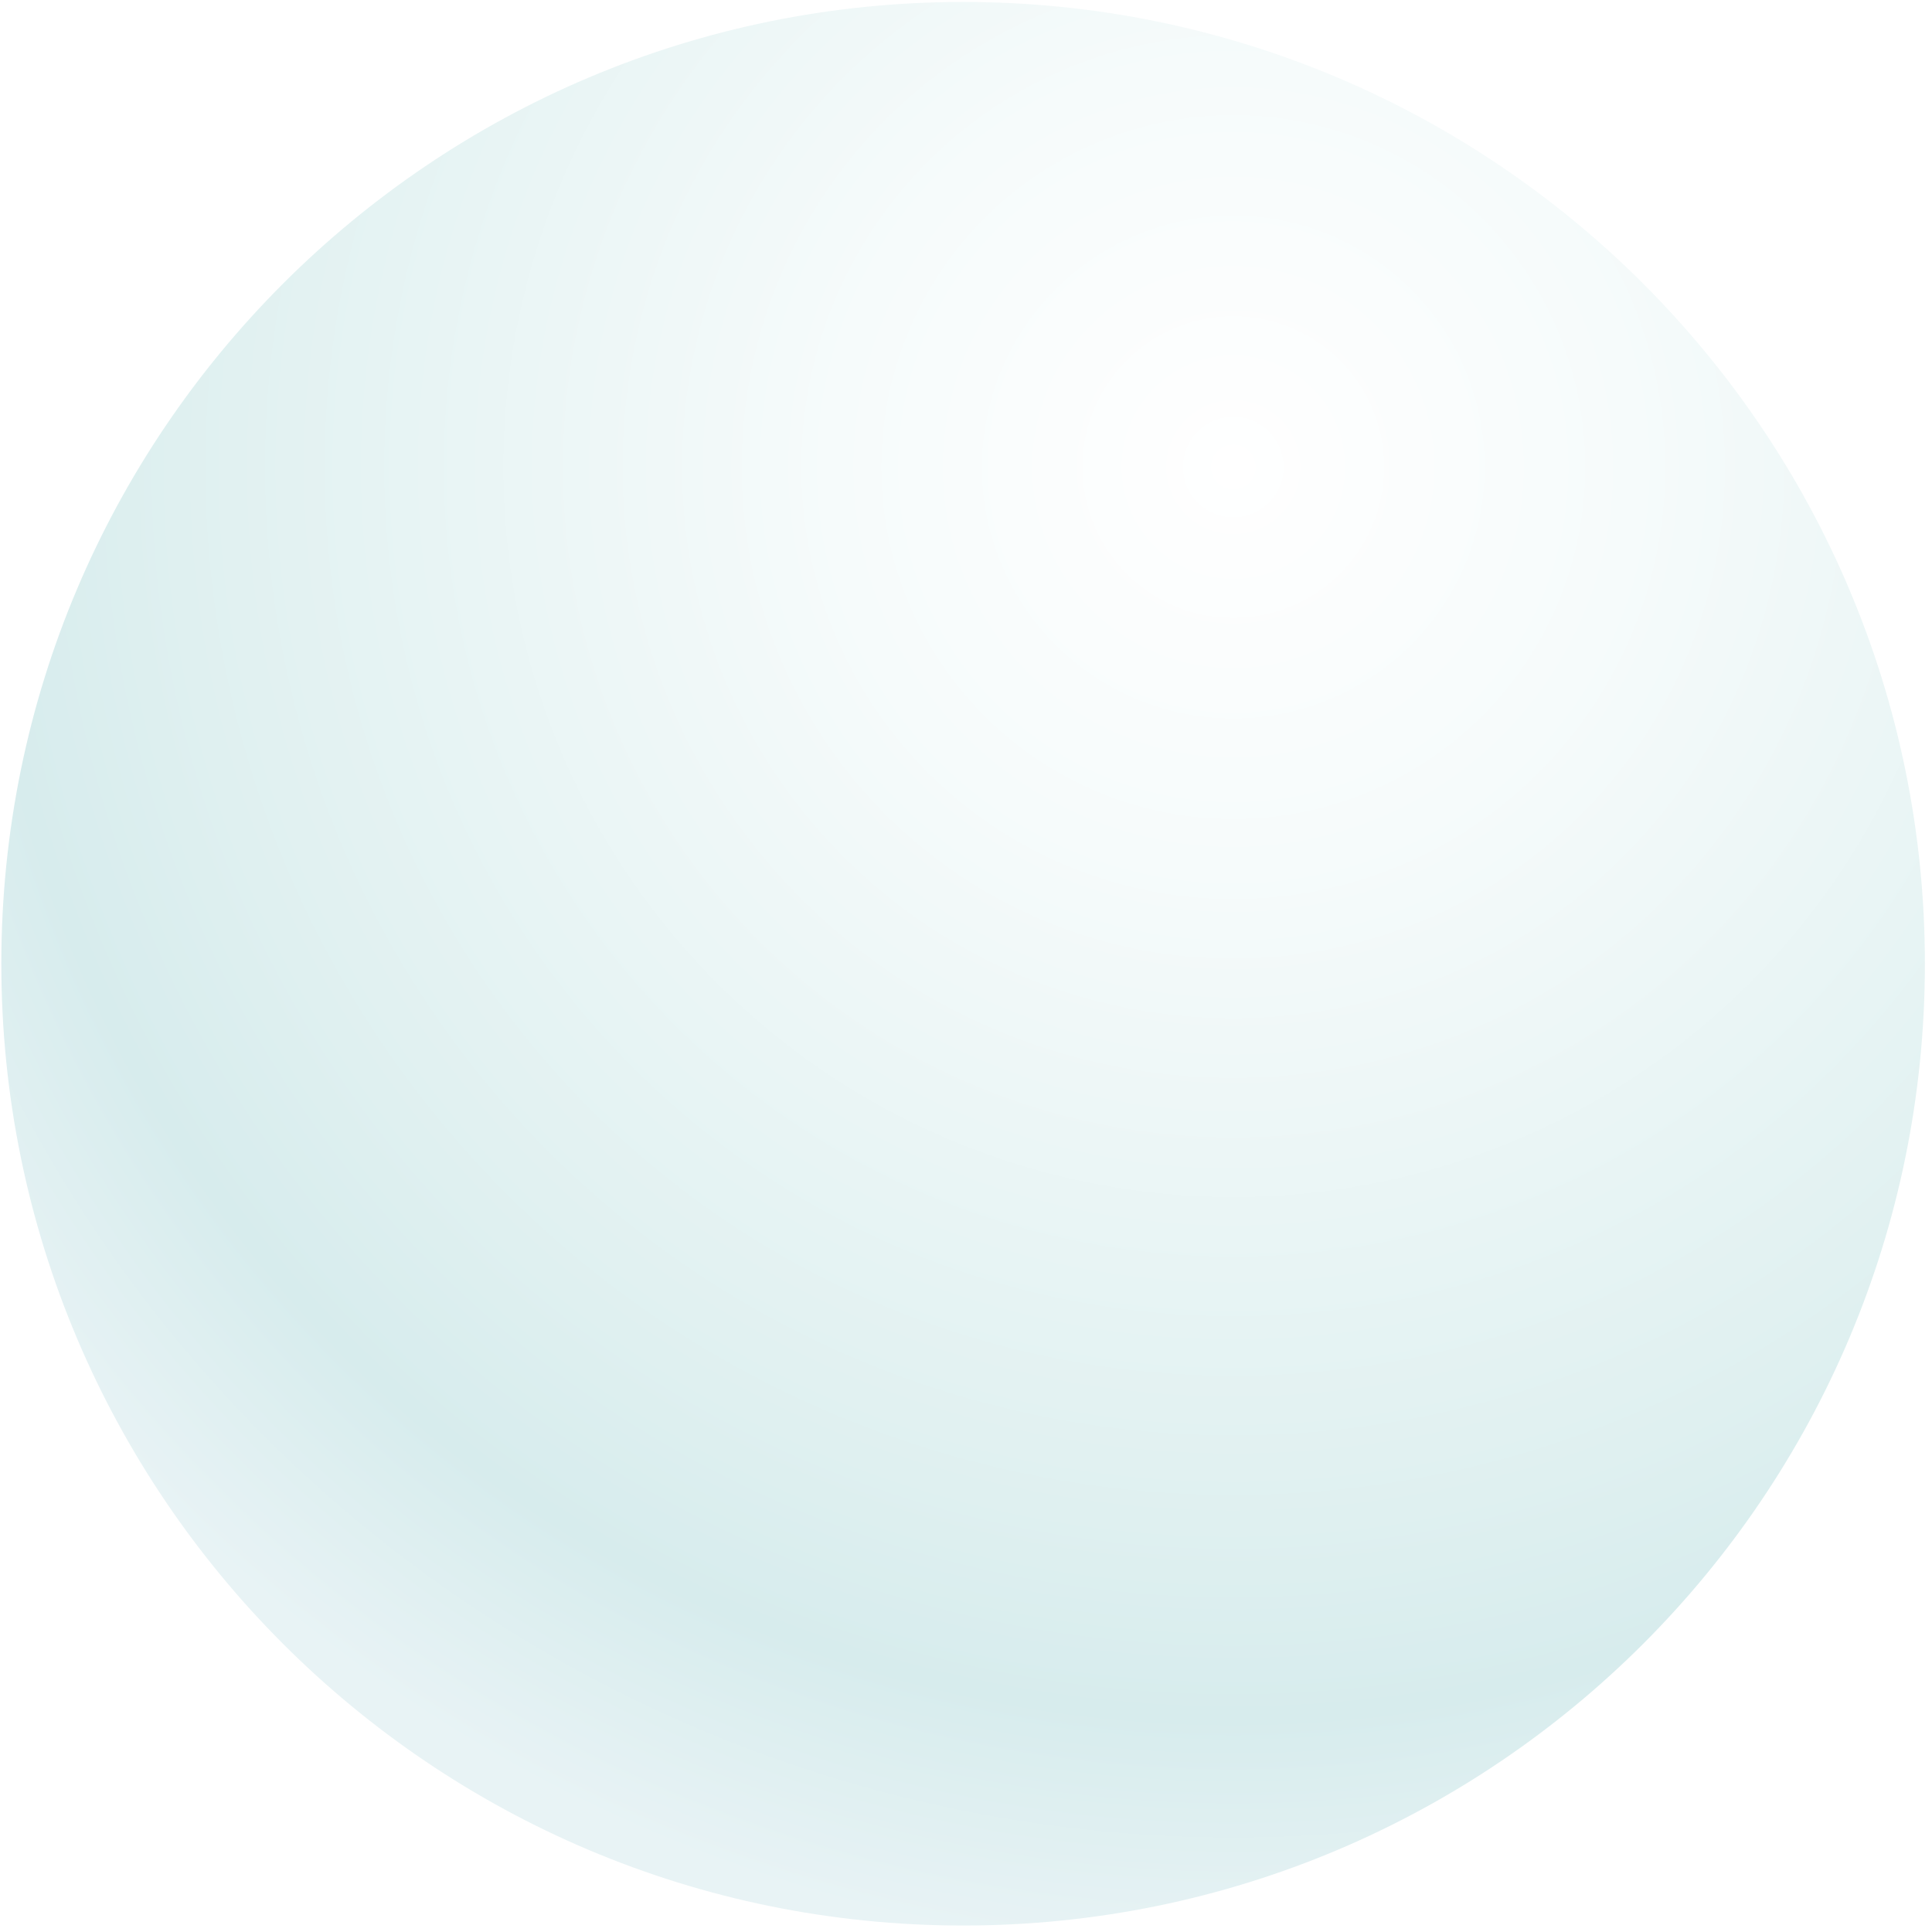
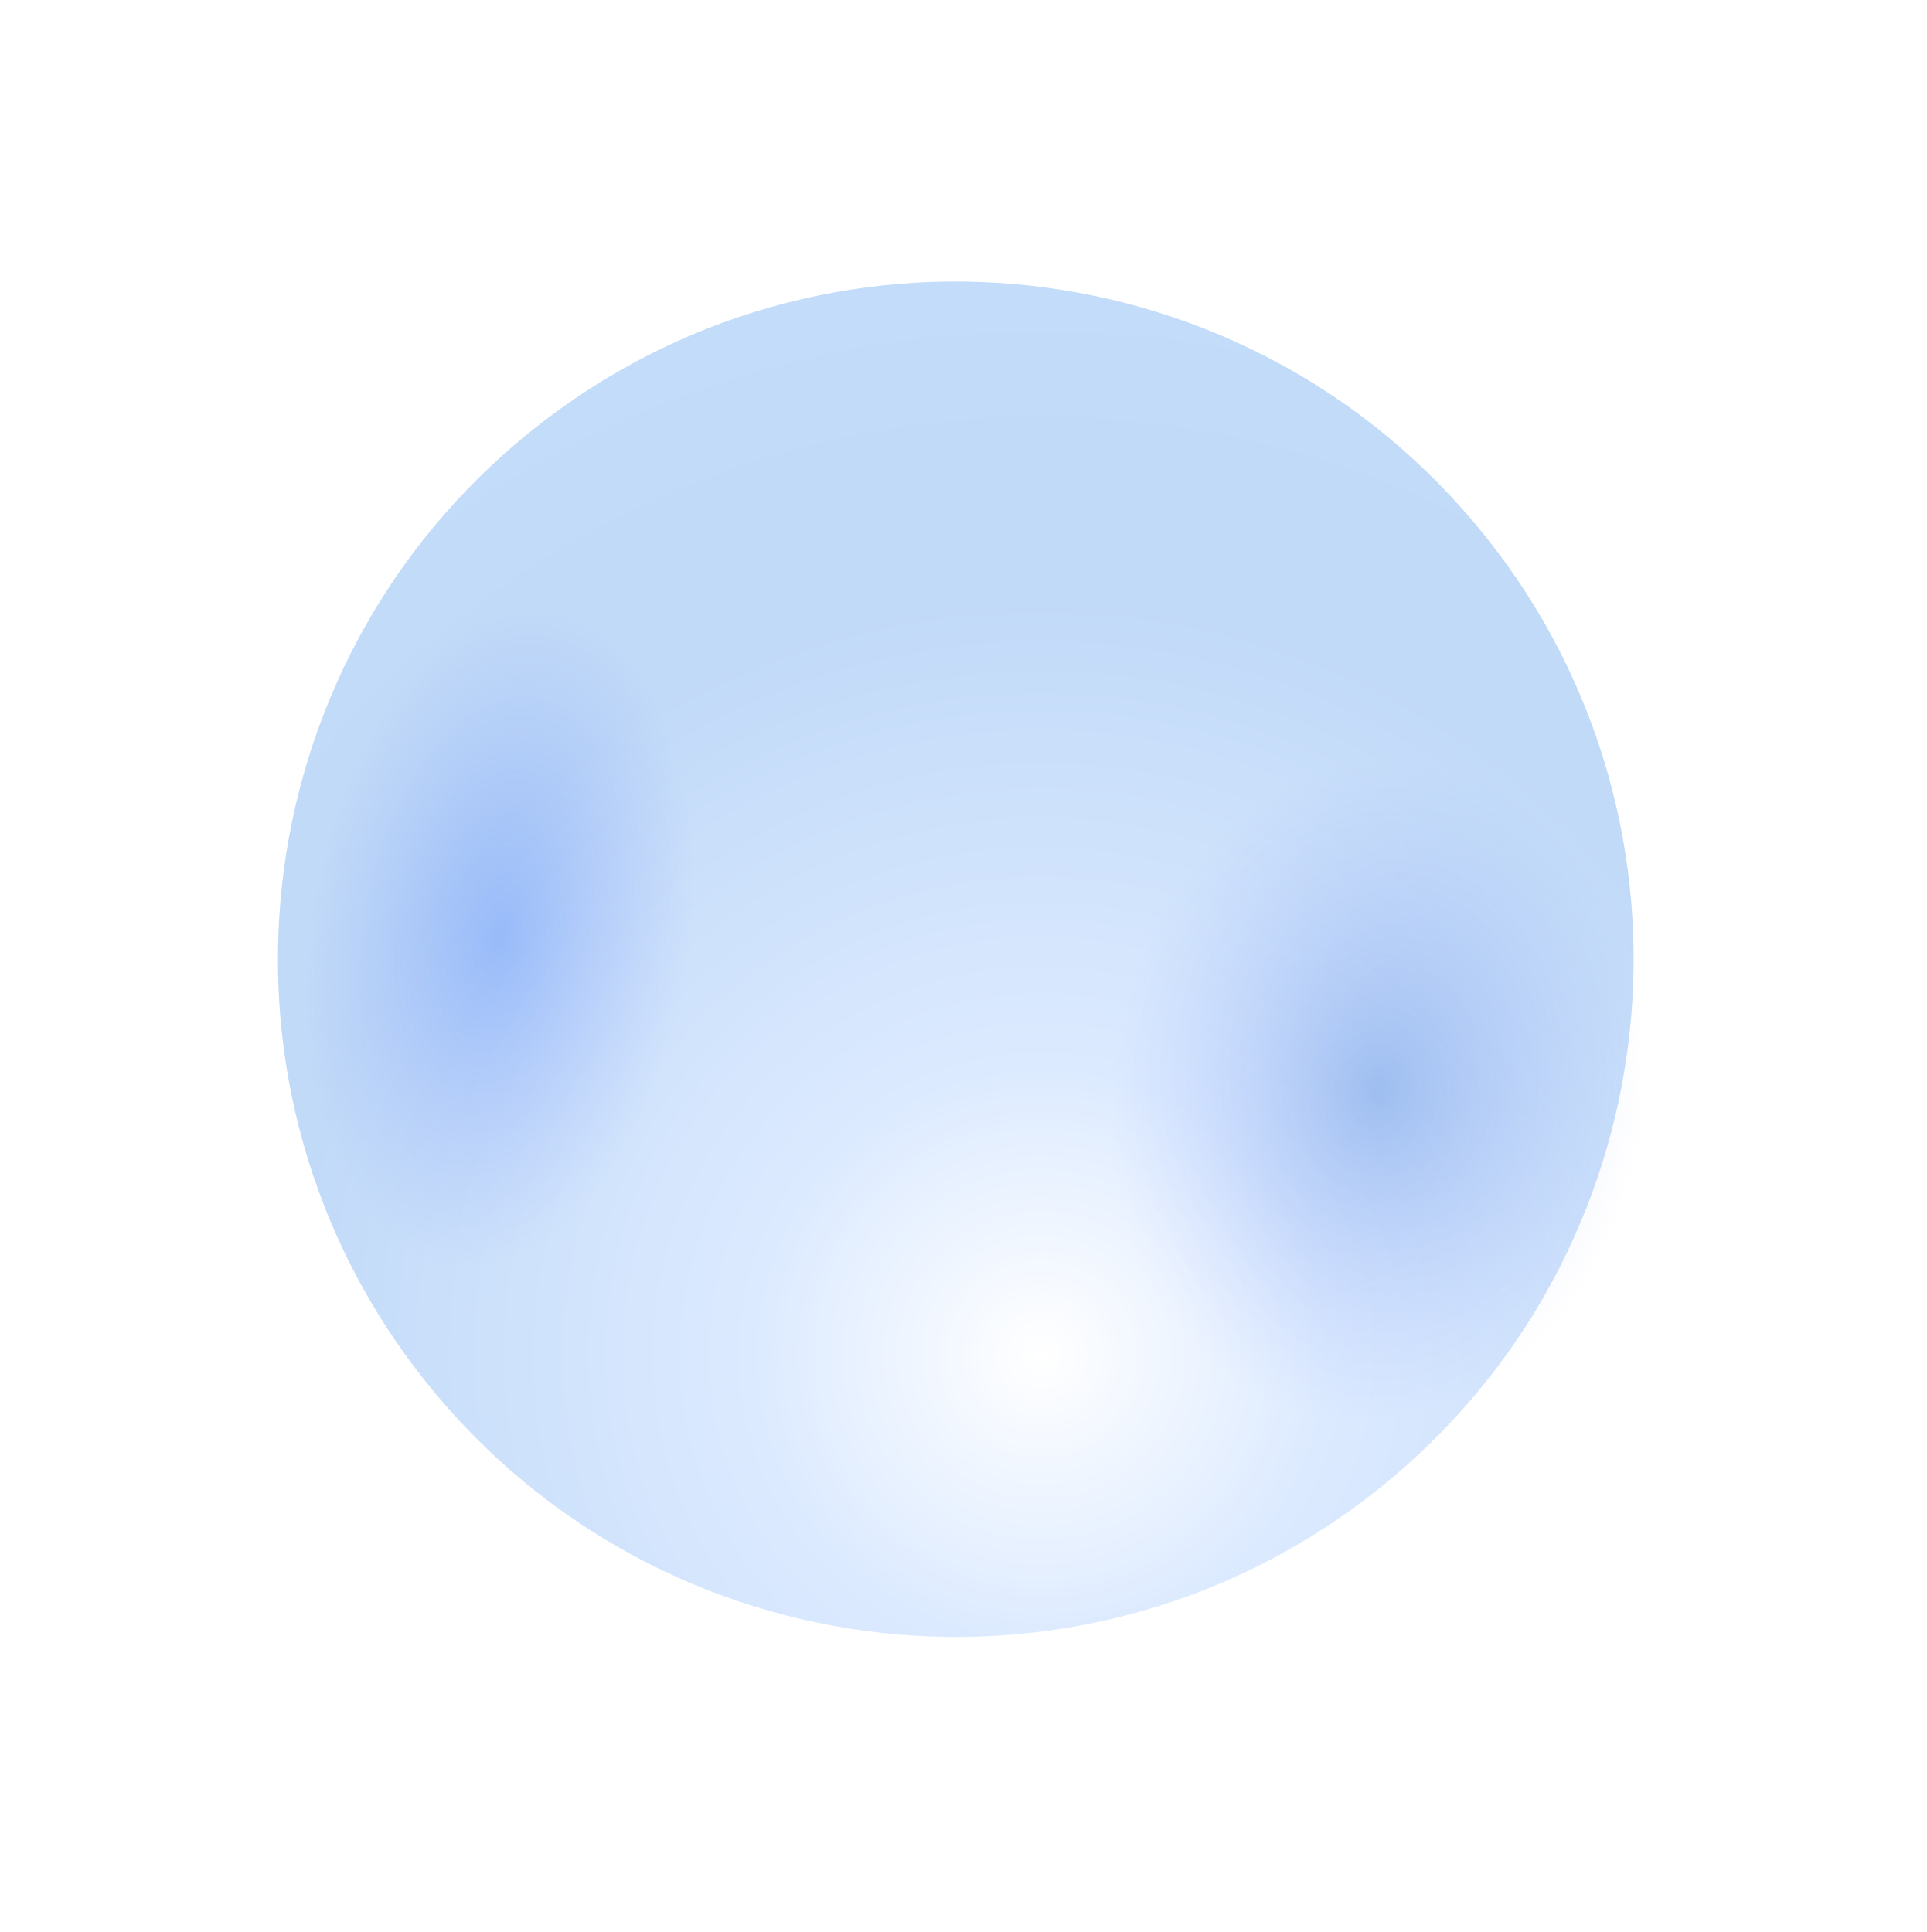
- <svg xmlns="http://www.w3.org/2000/svg" width="229" height="229" viewBox="0 0 229 229" fill="none">
-   <path d="M114.157 228.233C177.117 228.233 228.157 177.193 228.157 114.233C228.157 51.272 177.117 0.233 114.157 0.233C51.197 0.233 0.157 51.272 0.157 114.233C0.157 177.193 51.197 228.233 114.157 228.233Z" fill="url(#paint0_radial_604_23800)" />
-   <path style="mix-blend-mode:overlay" opacity="0.7" d="M13.837 114.242C1.917 114.572 4.087 136.352 18.697 162.902C33.297 189.452 54.807 210.702 66.737 210.382C78.657 210.062 76.477 188.282 61.867 161.732C47.257 135.182 25.757 113.922 13.837 114.232V114.242Z" fill="url(#paint1_radial_604_23800)" />
-   <path style="mix-blend-mode:overlay" opacity="0.5" d="M132.167 101.293C114.047 72.863 114.576 38.933 133.366 25.523C152.156 12.103 182.077 24.293 200.207 52.723C218.337 81.153 217.797 115.073 199.017 128.483C180.227 141.893 150.307 129.713 132.167 101.283V101.293Z" fill="url(#paint2_radial_604_23800)" />
+ <svg xmlns="http://www.w3.org/2000/svg" width="324" height="325" viewBox="0 0 324 325" fill="none">
+   <path d="M87.27 74.203C39.132 114.782 33.003 186.703 73.582 234.842C114.161 282.981 186.081 289.109 234.22 248.53C282.359 207.951 288.488 136.031 247.909 87.892C207.33 39.753 135.409 33.624 87.27 74.203Z" fill="url(#paint0_radial_772_26357)" />
+   <path style="mix-blend-mode:overlay" opacity="0.7" d="M237.443 96.702C246.344 88.767 230.647 73.513 202.365 62.629C174.09 51.739 143.947 49.355 135.032 57.289C126.124 65.216 141.829 80.464 170.111 91.347C198.394 102.231 228.535 104.629 237.449 96.709L237.443 96.702Z" fill="url(#paint1_radial_772_26357)" />
+   <path style="mix-blend-mode:overlay" opacity="0.5" d="M155.315 182.868C187.493 192.926 208.956 219.211 203.233 241.574C197.515 263.945 166.782 273.909 134.597 263.857C102.411 253.805 80.962 227.522 86.678 205.164C92.402 182.801 123.128 172.83 155.322 182.875L155.315 182.868Z" fill="url(#paint2_radial_772_26357)" />
+   <path style="mix-blend-mode:multiply" d="M50.913 154.172C55.768 122.09 74.647 98.342 93.073 101.133C111.5 103.923 122.504 132.183 117.655 164.273C112.799 196.355 93.921 220.103 75.495 217.312C57.068 214.521 46.063 186.261 50.913 154.172Z" fill="url(#paint3_radial_772_26357)" />
+   <path style="mix-blend-mode:multiply" d="M186.109 177.863C190.964 145.781 215.686 122.915 241.329 126.803C266.965 130.683 283.82 159.832 278.964 191.914C274.108 223.996 249.38 246.855 223.744 242.975C198.108 239.094 181.253 209.945 186.109 177.863Z" fill="url(#paint4_radial_772_26357)" />
  <defs>
-     <radialGradient id="paint0_radial_604_23800" cx="0" cy="0" r="1" gradientUnits="userSpaceOnUse" gradientTransform="translate(146.597 54.6027) scale(178.84 178.84)">
+     <radialGradient id="paint0_radial_772_26357" cx="0" cy="0" r="1" gradientUnits="userSpaceOnUse" gradientTransform="translate(174.375 227.867) rotate(139.871) scale(178.84 178.84)">
      <stop stop-color="white" />
-       <stop offset="0.27" stop-color="#F6FBFB" />
-       <stop offset="0.71" stop-color="#DFF0F0" />
-       <stop offset="0.84" stop-color="#D7ECED" />
-       <stop offset="1" stop-color="#E8F3F5" />
+       <stop offset="0.27" stop-color="#DCEAFF" />
+       <stop offset="0.71" stop-color="#C1DAF8" />
+       <stop offset="0.84" stop-color="#C1DAF8" />
+       <stop offset="1" stop-color="#C3DCF9" />
    </radialGradient>
-     <radialGradient id="paint1_radial_604_23800" cx="0" cy="0" r="1" gradientUnits="userSpaceOnUse" gradientTransform="translate(1116.53 2150.23) rotate(-118.82) scale(54.9827 19.2579)">
+     <radialGradient id="paint1_radial_772_26357" cx="0" cy="0" r="1" gradientUnits="userSpaceOnUse" gradientTransform="translate(-1917.9 -749.291) rotate(21.0506) scale(54.9827 19.2579)">
      <stop stop-color="white" />
      <stop offset="0.1" stop-color="white" stop-opacity="0.85" />
      <stop offset="0.29" stop-color="white" stop-opacity="0.59" />
      <stop offset="0.47" stop-color="white" stop-opacity="0.38" />
      <stop offset="0.63" stop-color="white" stop-opacity="0.22" />
      <stop offset="0.78" stop-color="white" stop-opacity="0.1" />
      <stop offset="0.91" stop-color="white" stop-opacity="0.03" />
      <stop offset="1" stop-color="white" stop-opacity="0" />
    </radialGradient>
-     <radialGradient id="paint2_radial_604_23800" cx="0" cy="0" r="1" gradientUnits="userSpaceOnUse" gradientTransform="translate(42.7677 167.249) rotate(144.47) scale(41.899 60.944)">
+     <radialGradient id="paint2_radial_772_26357" cx="0" cy="0" r="1" gradientUnits="userSpaceOnUse" gradientTransform="translate(181.159 74.8191) rotate(-75.6594) scale(41.899 60.944)">
      <stop stop-color="white" />
      <stop offset="0.1" stop-color="white" stop-opacity="0.85" />
      <stop offset="0.29" stop-color="white" stop-opacity="0.59" />
      <stop offset="0.47" stop-color="white" stop-opacity="0.38" />
      <stop offset="0.63" stop-color="white" stop-opacity="0.22" />
      <stop offset="0.78" stop-color="white" stop-opacity="0.1" />
      <stop offset="0.91" stop-color="white" stop-opacity="0.03" />
      <stop offset="1" stop-color="white" stop-opacity="0" />
    </radialGradient>
+     <radialGradient id="paint3_radial_772_26357" cx="0" cy="0" r="1" gradientUnits="userSpaceOnUse" gradientTransform="translate(84.0899 157.927) rotate(-171.399) scale(32.1081 56.33)">
+       <stop stop-color="#C4D8FF" />
+       <stop offset="1" stop-color="#D6DCFF" stop-opacity="0" />
+     </radialGradient>
+     <radialGradient id="paint4_radial_772_26357" cx="0" cy="0" r="1" gradientUnits="userSpaceOnUse" gradientTransform="translate(231.713 183.501) rotate(-171.389) scale(45.072 56.34)">
+       <stop stop-color="#BED3F2" />
+       <stop offset="1" stop-color="#DCE2FF" stop-opacity="0" />
+     </radialGradient>
  </defs>
</svg>
